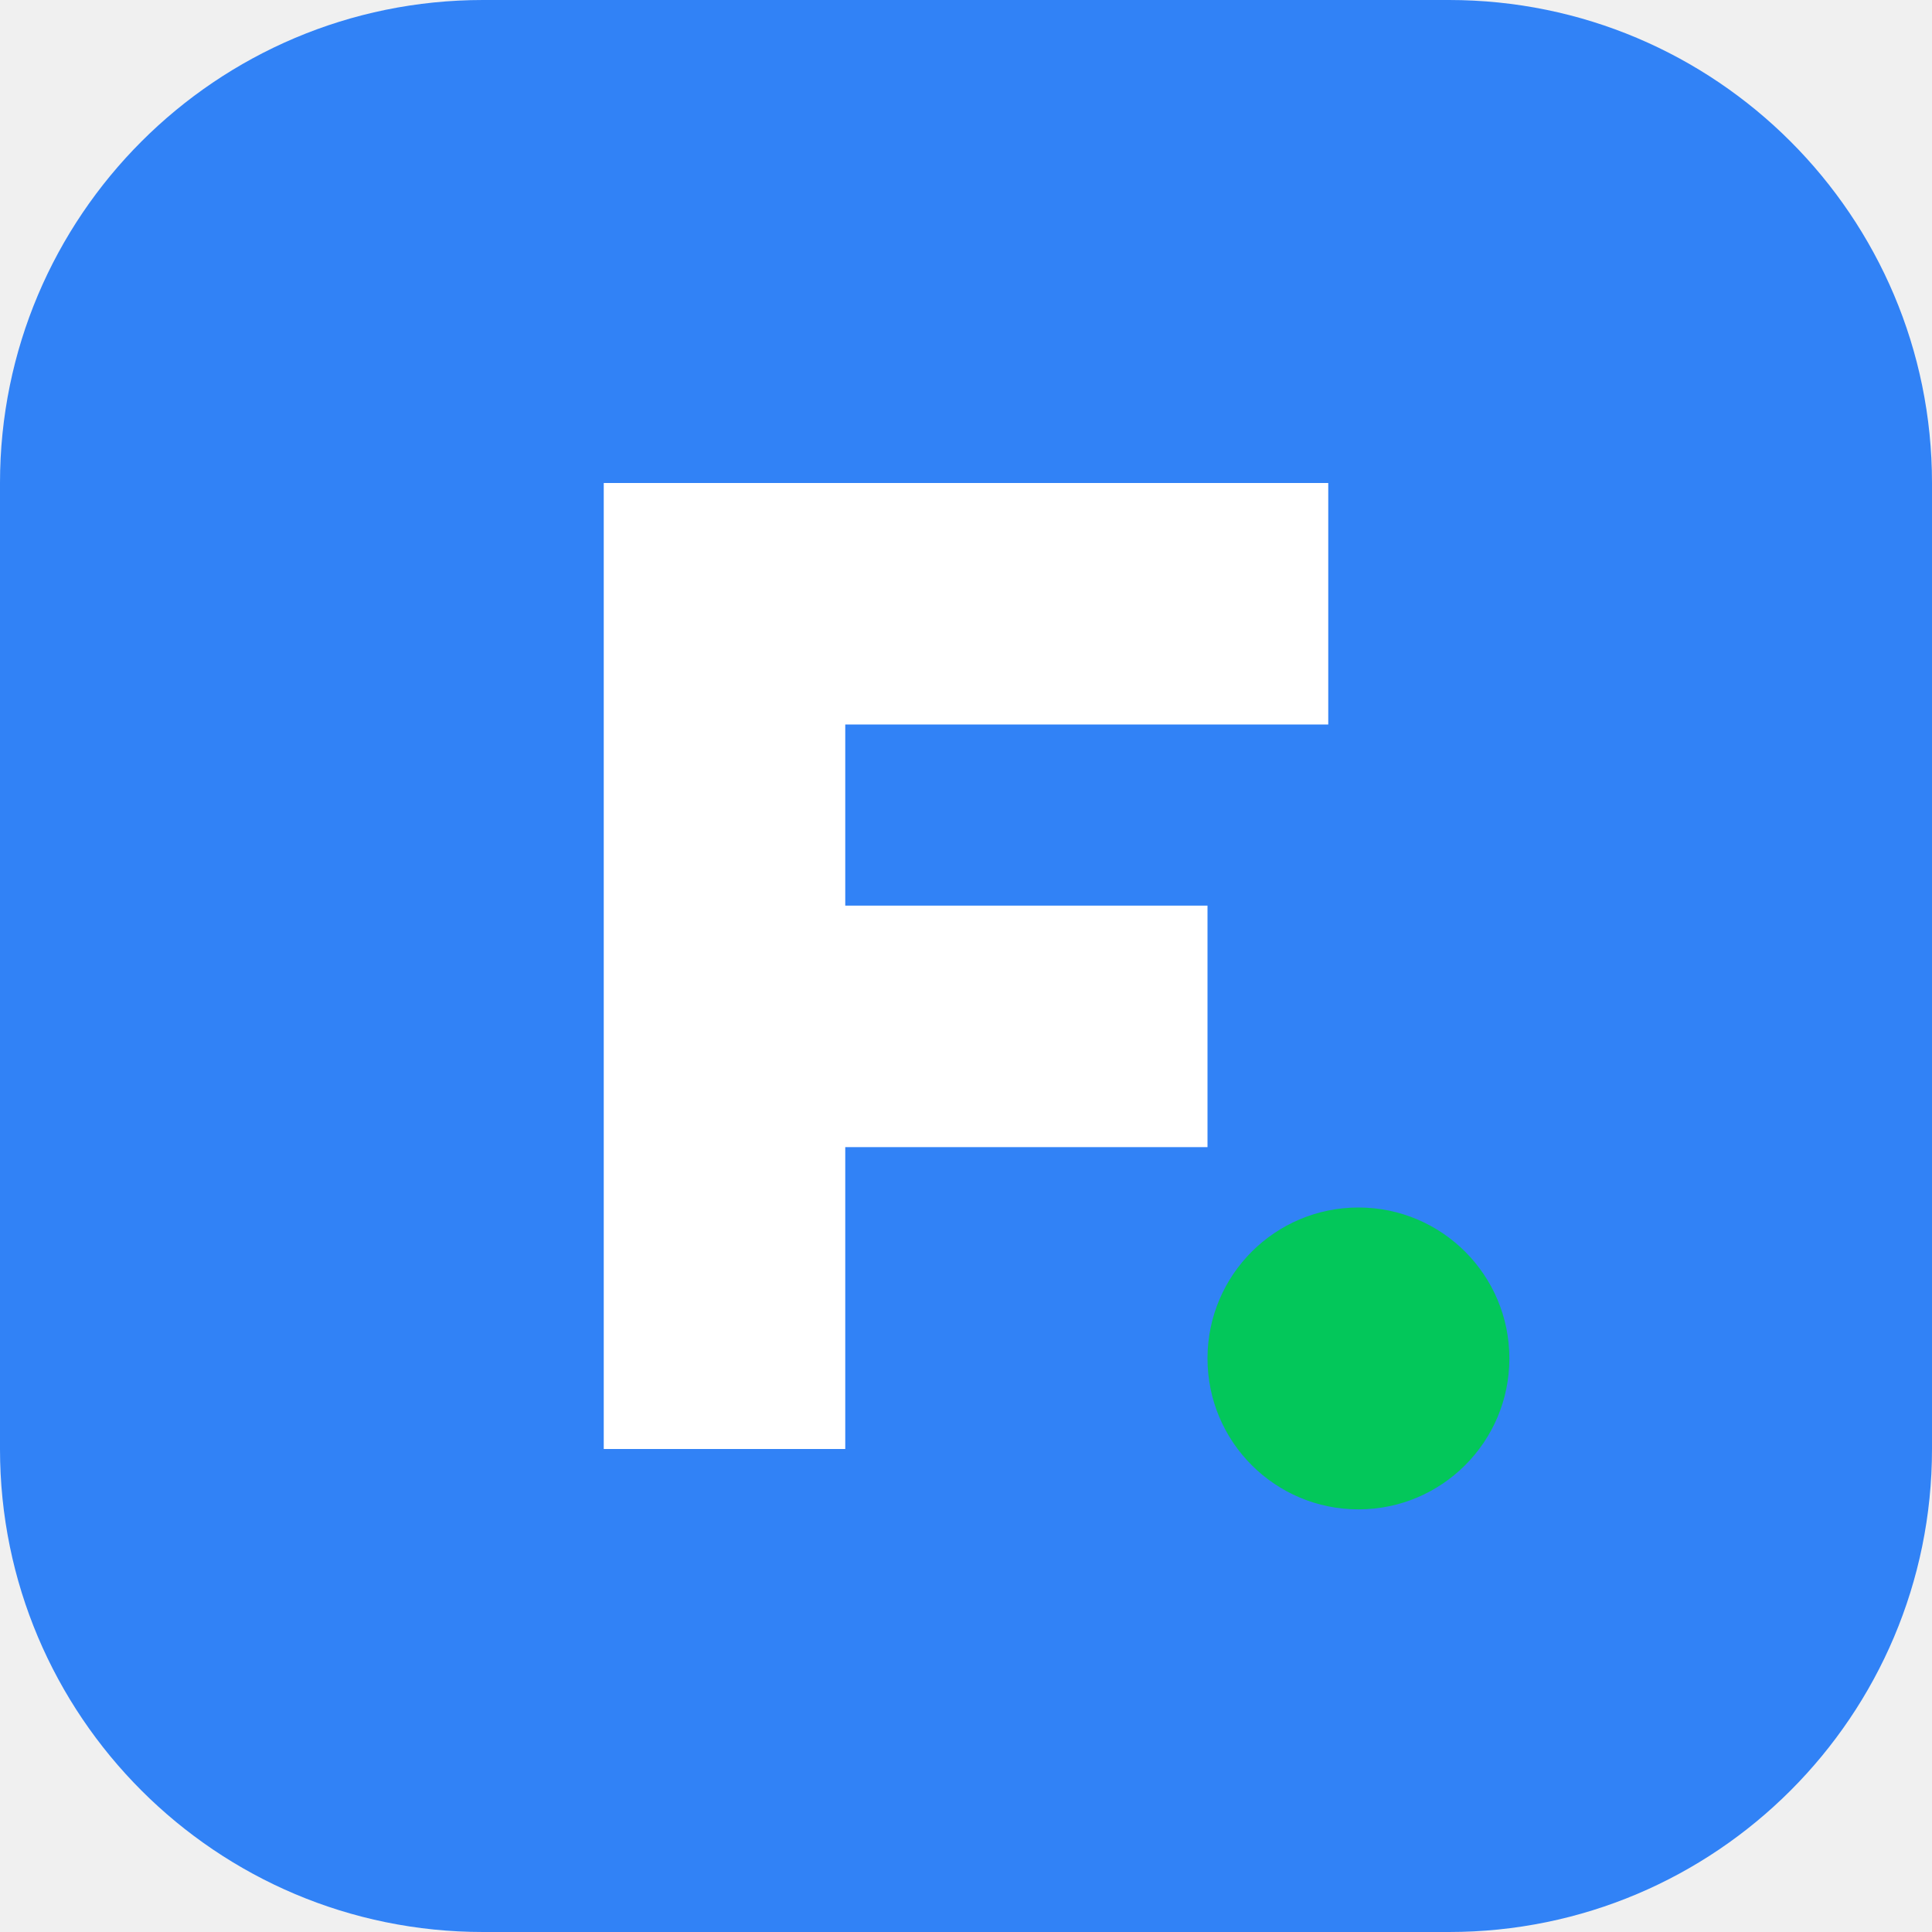
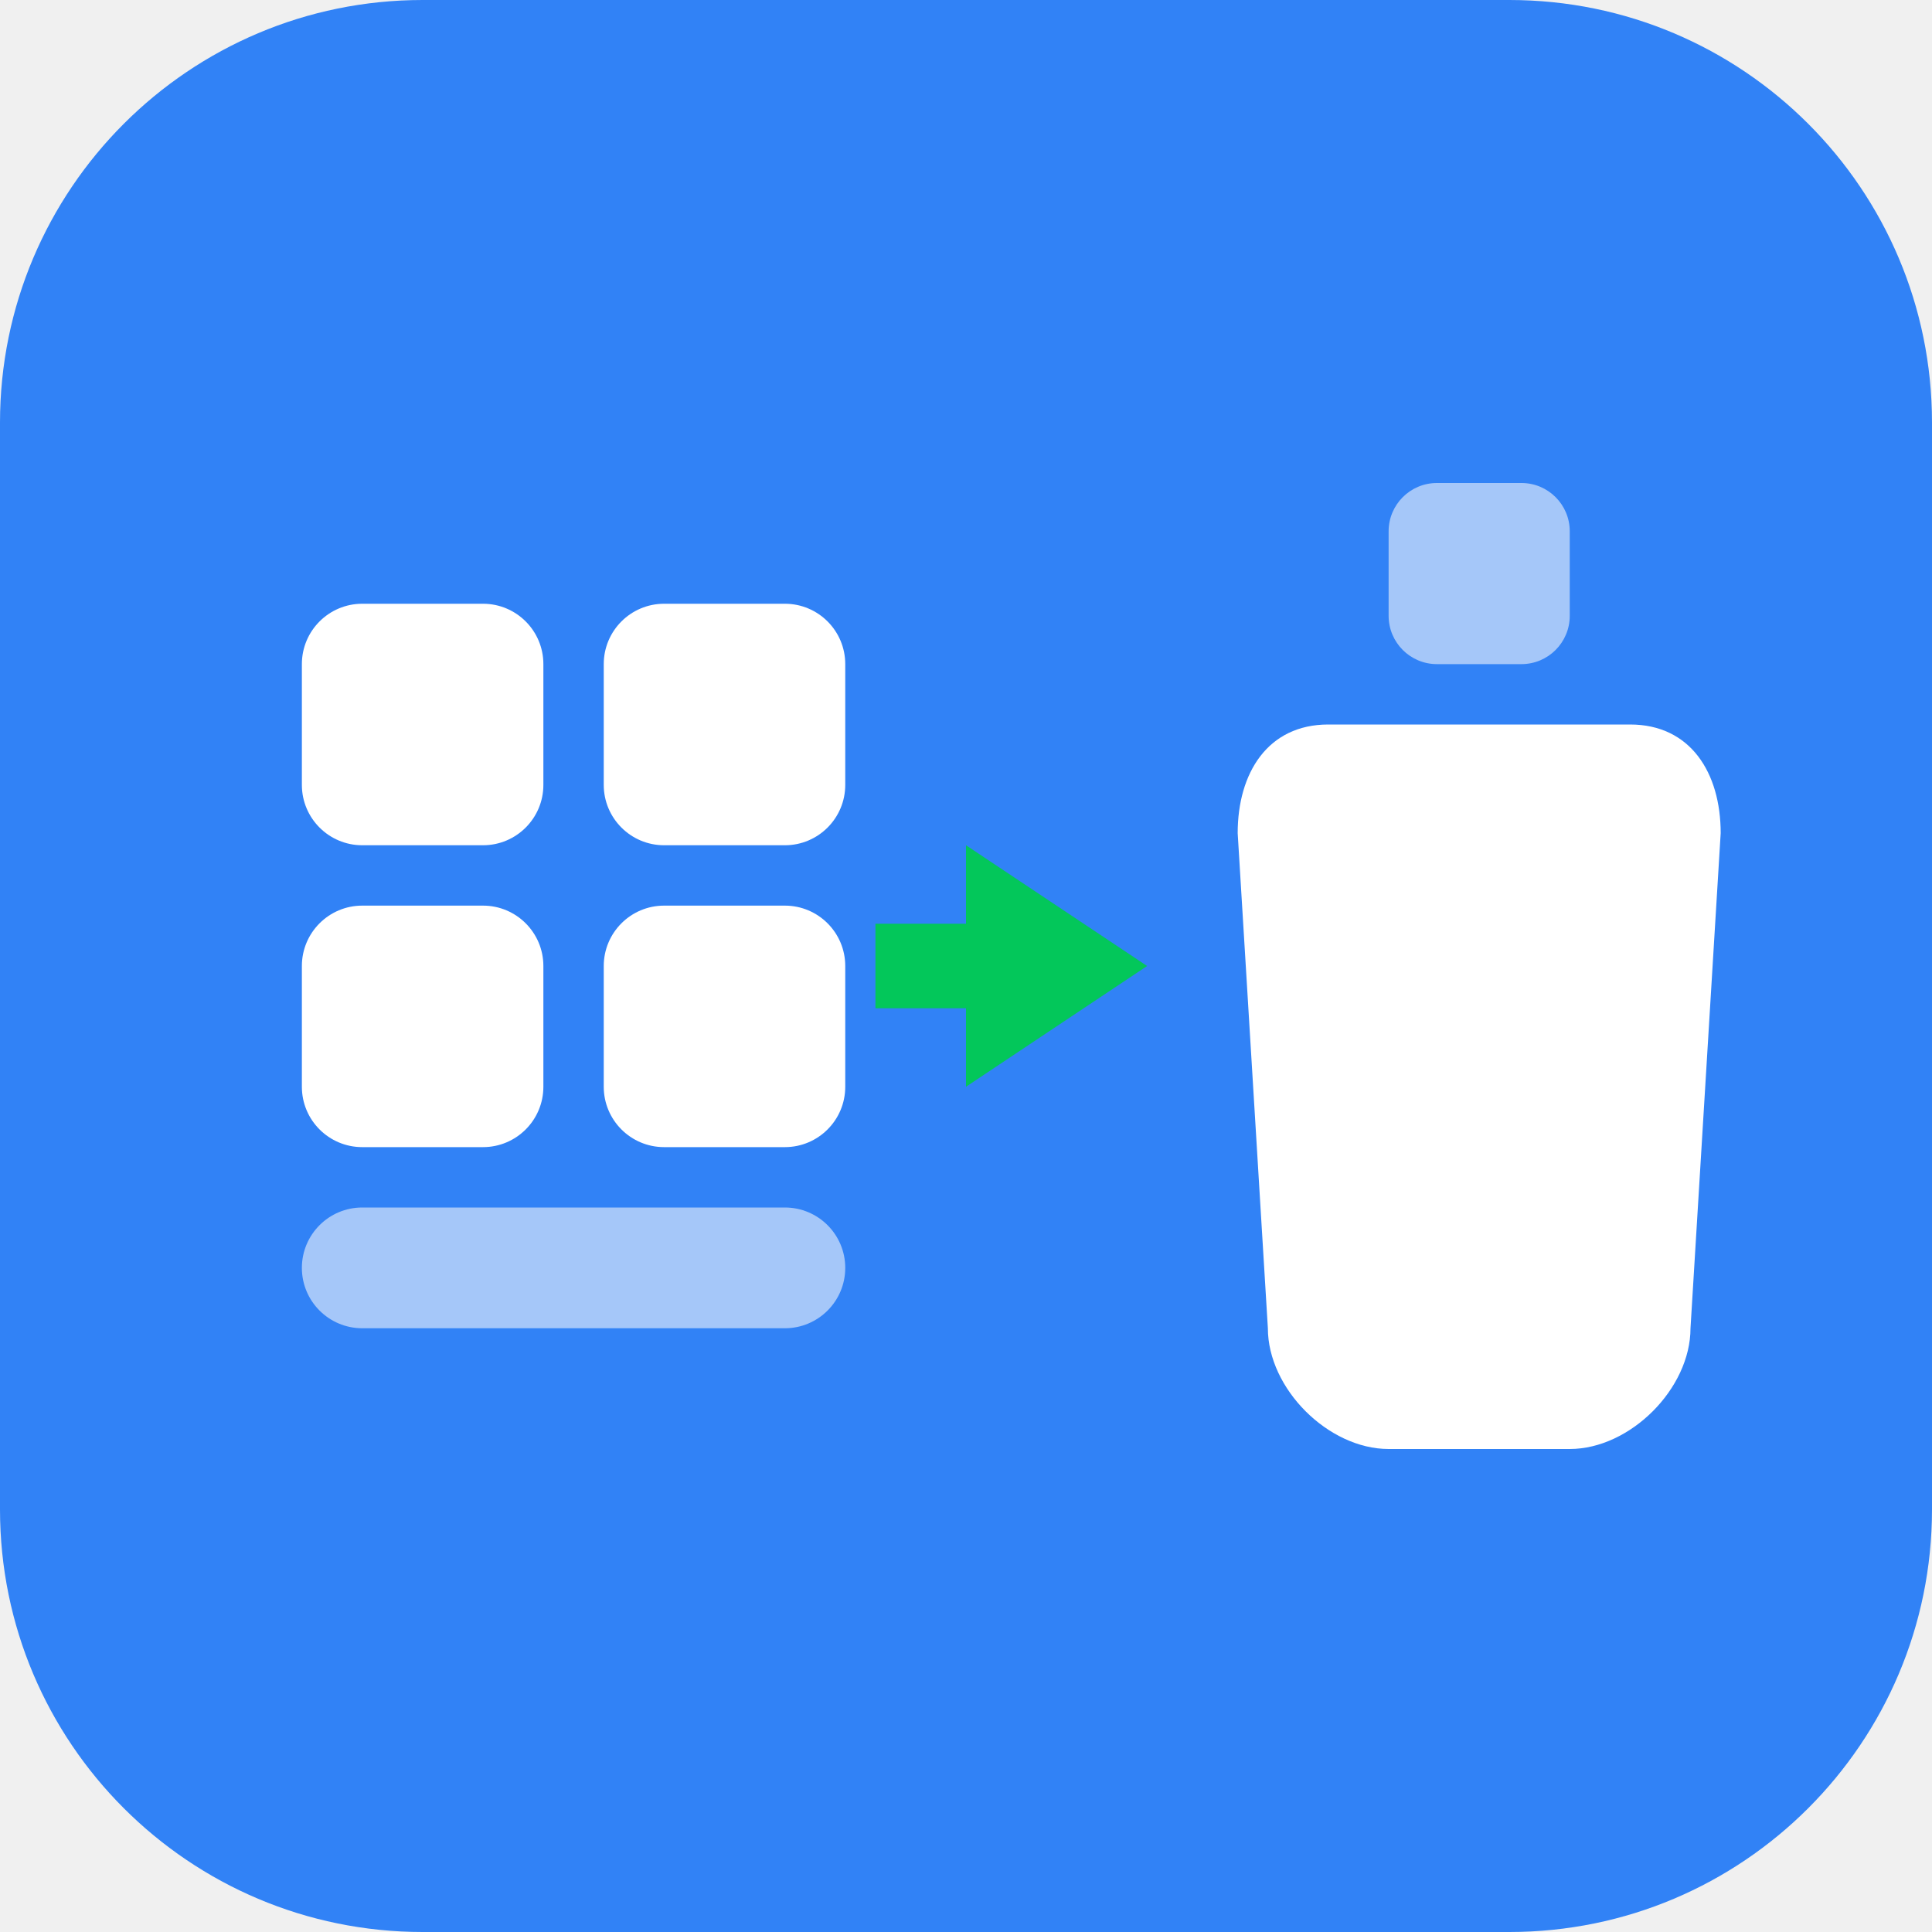
- <svg xmlns="http://www.w3.org/2000/svg" viewBox="0 0 64 64" width="64" height="64">
-   <rect width="64" height="64" rx="16" fill="#3182F6" />
-   <path d="M20 16 H44 V24 H28 V30 H40 V38 H28 V48 H20 Z" fill="#FFFFFF" />
-   <circle cx="45" cy="45" r="5" fill="#03C75A" />
+ <svg xmlns="http://www.w3.org/2000/svg" viewBox="0 0 32 32" width="32" height="32">
+   <rect width="32" height="32" rx="7" fill="#3182F6" />
+   <rect x="5" y="10" width="4" height="4" rx="1" fill="#FFFFFF" />
+   <rect x="10" y="10" width="4" height="4" rx="1" fill="#FFFFFF" />
+   <rect x="5" y="15" width="4" height="4" rx="1" fill="#FFFFFF" />
+   <rect x="10" y="15" width="4" height="4" rx="1" fill="#FFFFFF" />
+   <rect x="5" y="20" width="9" height="2" rx="1" fill="#A5C7F9" />
+   <path d="M16 14 L19 16 L16 18 V16.7 H14.5 V15.3 H16 Z" fill="#03C75A" />
+   <rect x="23" y="8" width="3" height="3" rx="0.8" fill="#A5C7F9" />
+   <path d="M22 12 H27 C28 12 28.5 12.8 28.5 13.8 L28 22 C28 23 27 24 26 24 H23 C22 24 21 23 21 22 L20.5 13.8 C20.5 12.8 21 12 22 12 Z" fill="#FFFFFF" />
</svg>
